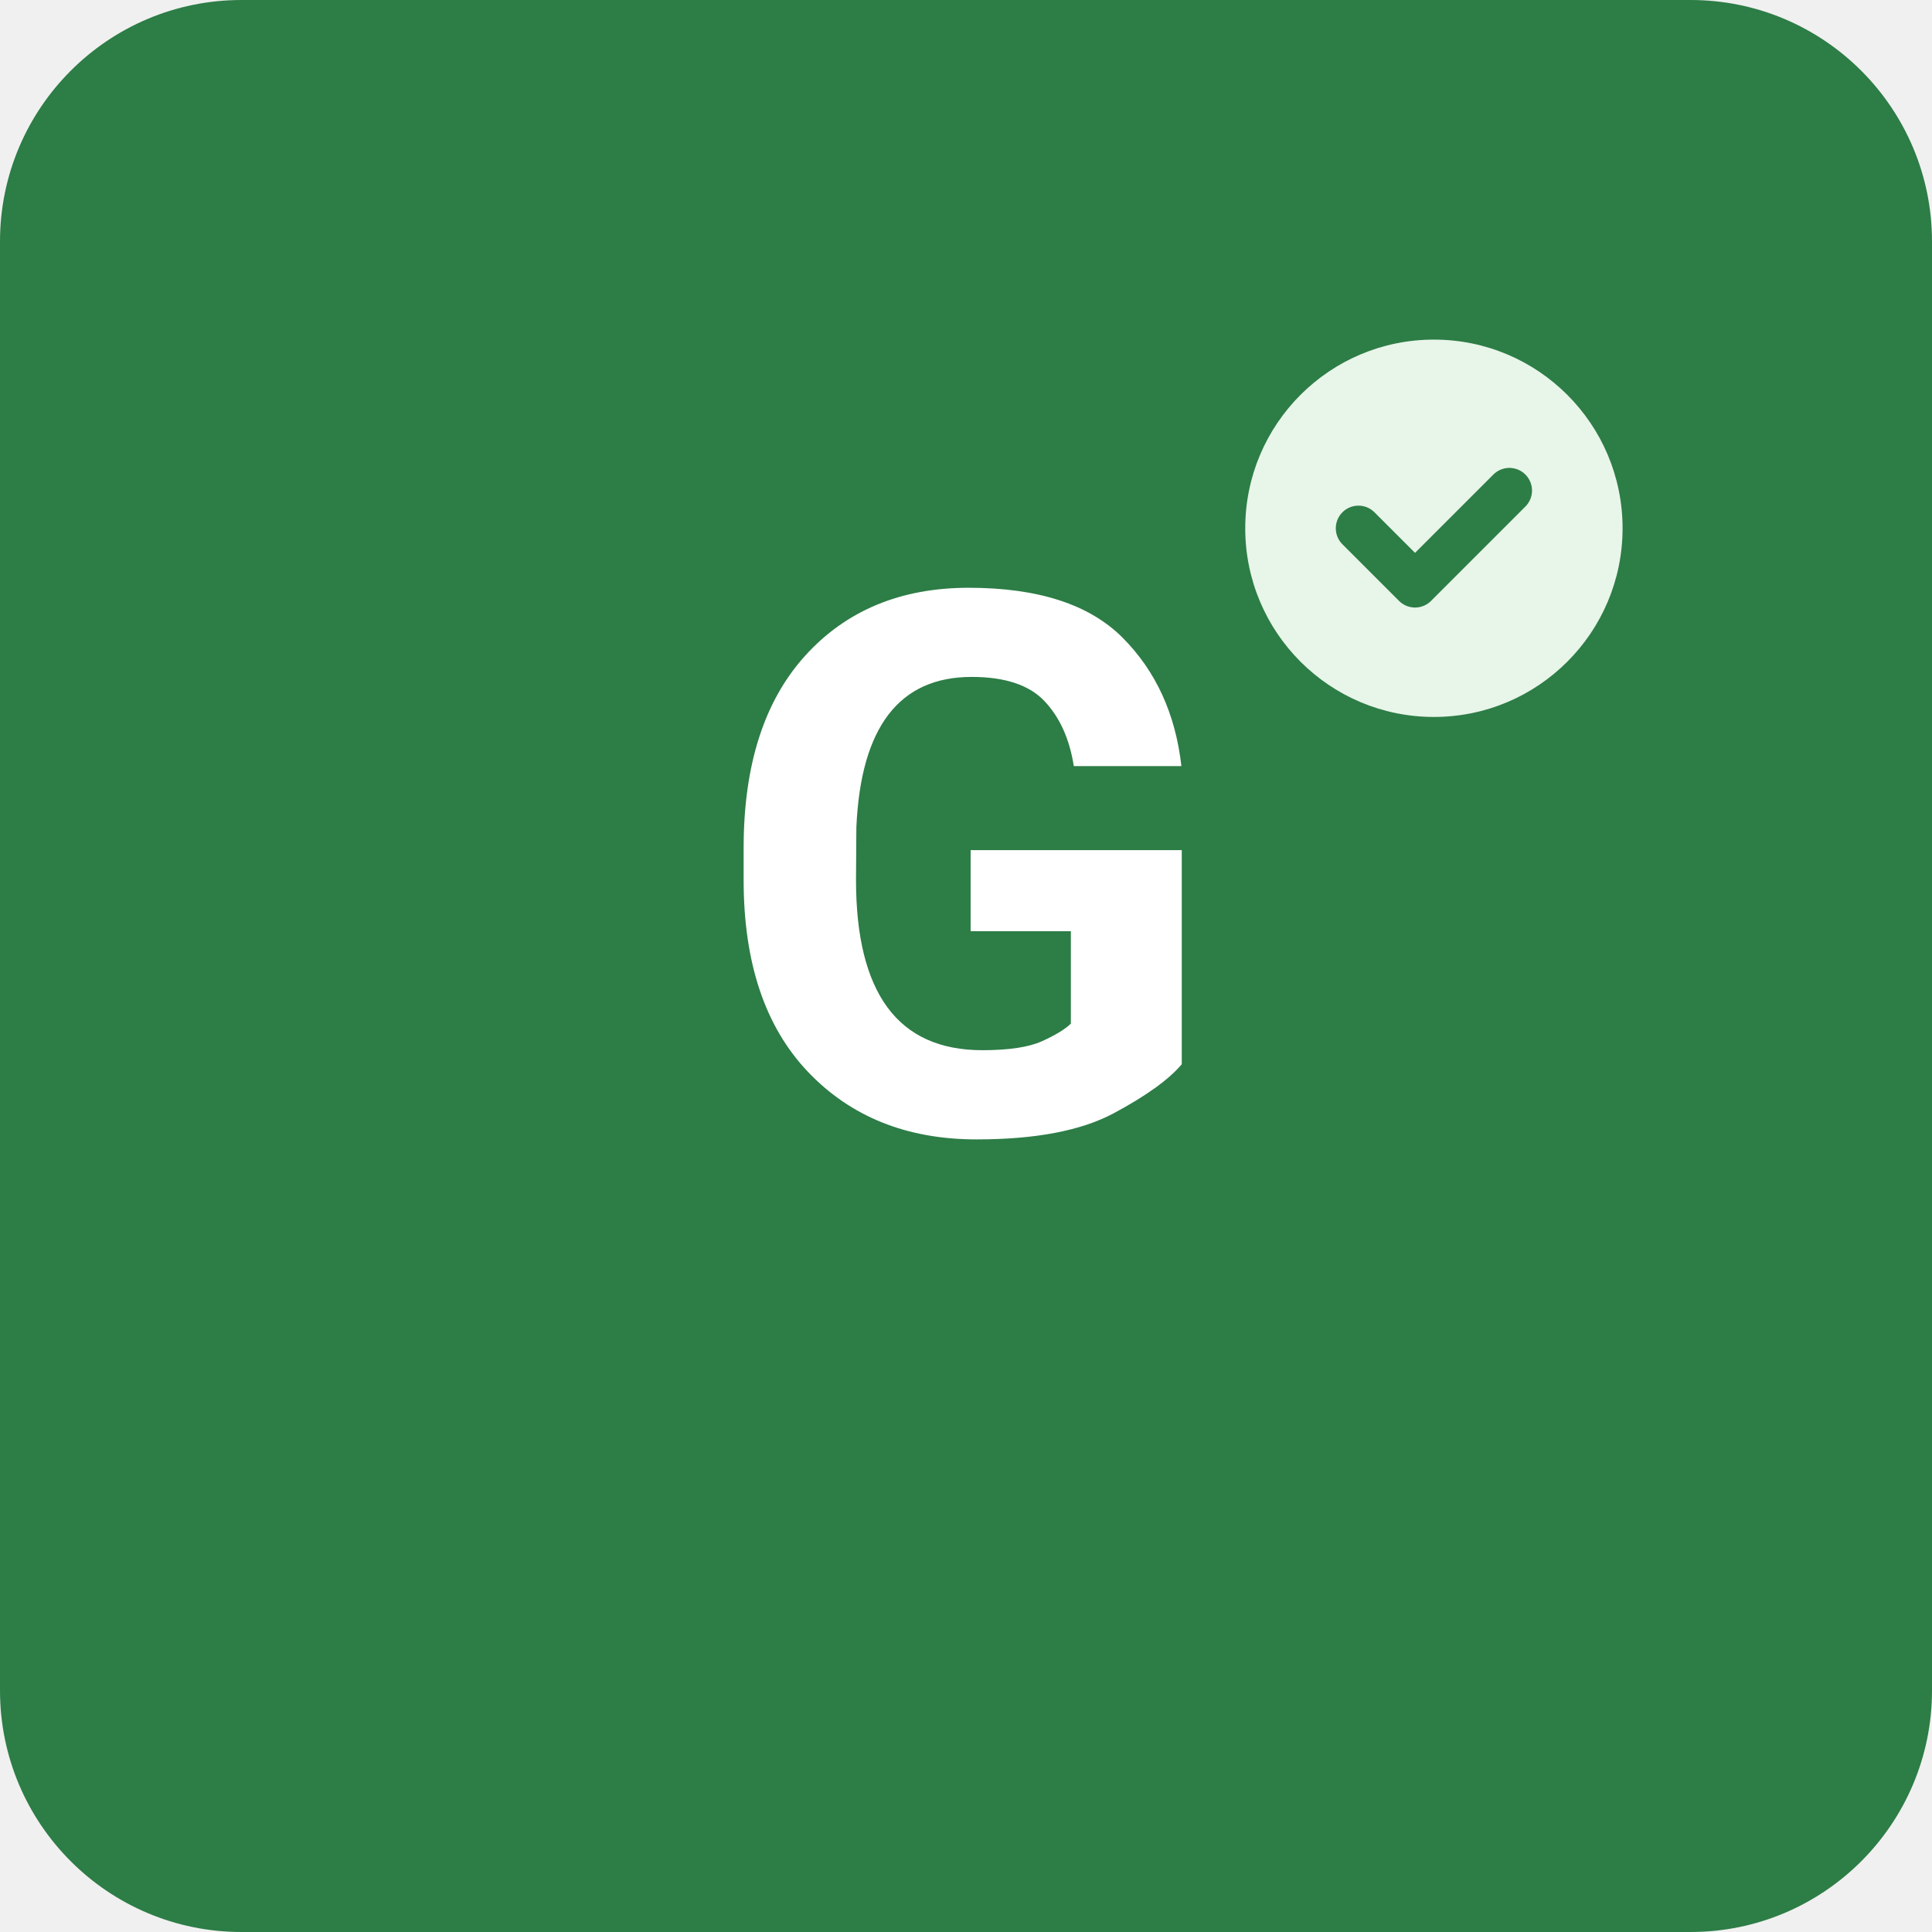
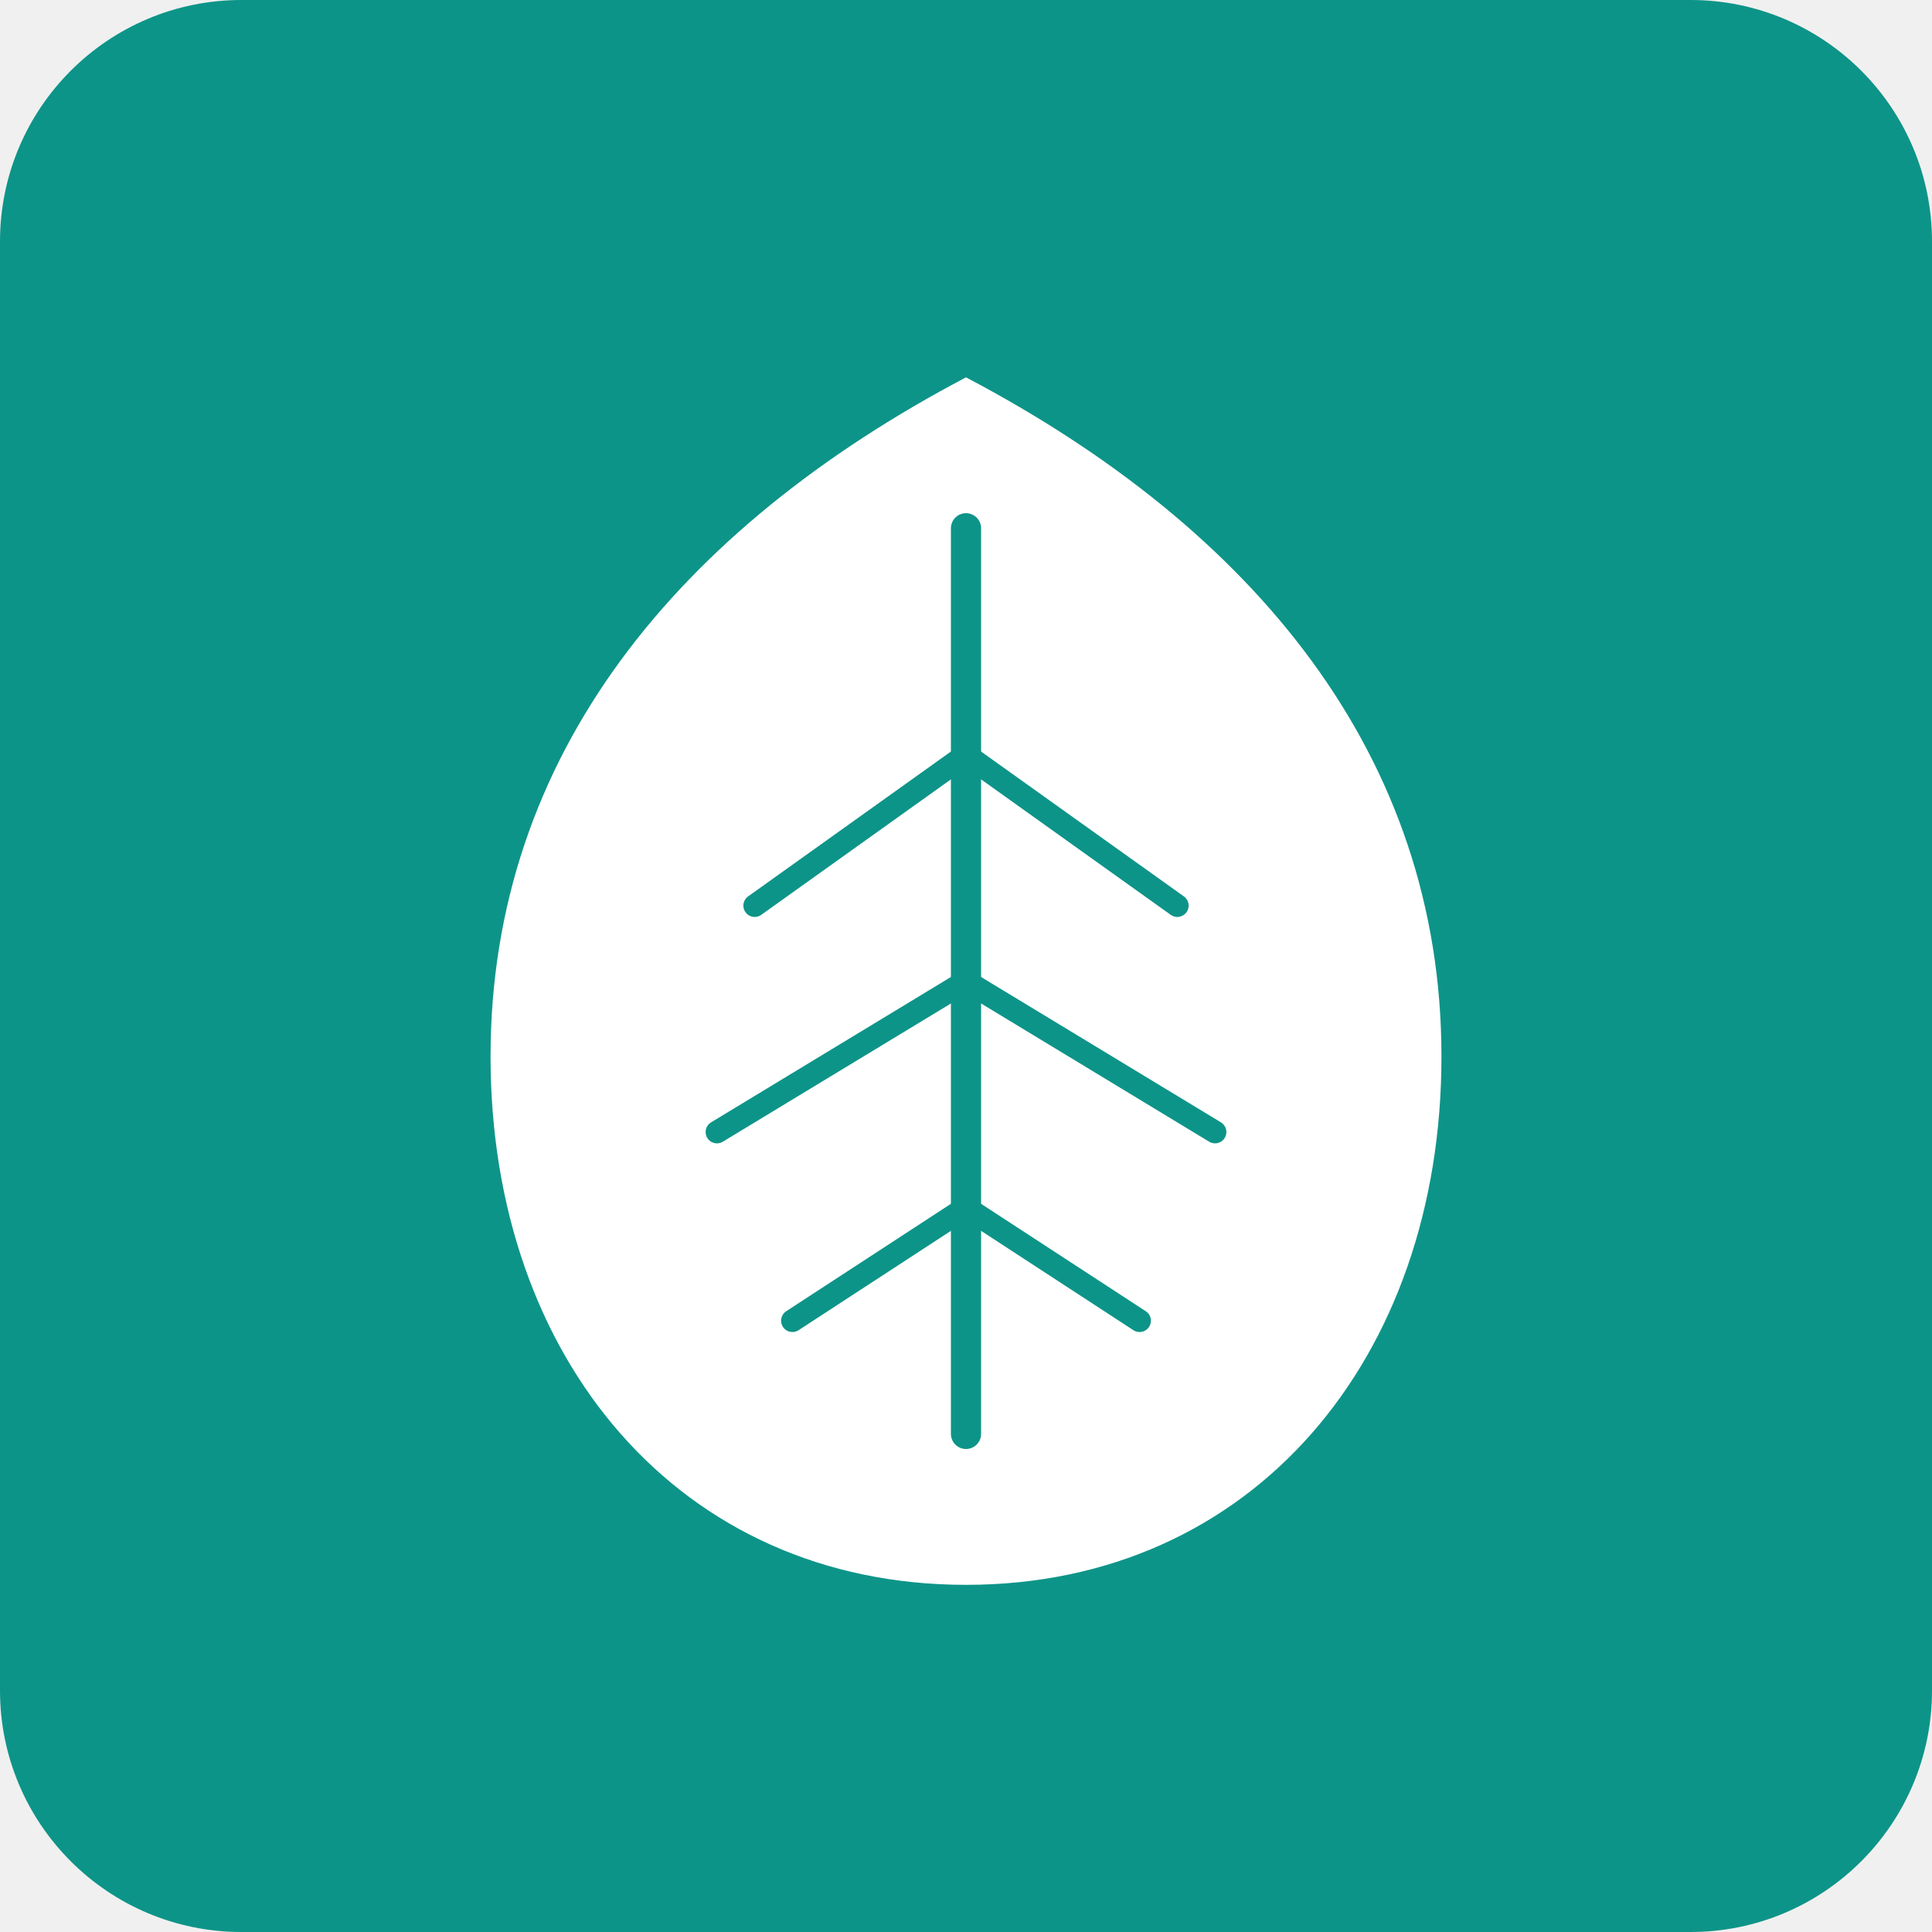
<svg xmlns="http://www.w3.org/2000/svg" viewBox="0 0 512 512">
-   <rect width="512" height="512" rx="64" fill="#2d7d46" />
-   <text x="256" y="300" text-anchor="middle" font-family="-apple-system, BlinkMacSystemFont, 'Segoe UI', Roboto, sans-serif" font-size="200" font-weight="700" fill="white">G</text>
-   <circle cx="380" cy="140" r="50" fill="#e8f5e9" />
-   <path d="M360 140 L375 155 L400 130" stroke="#2d7d46" stroke-width="12" stroke-linecap="round" stroke-linejoin="round" fill="none" />
+   <rect width="512" height="512" rx="64" fill="#0D9488" />
+   <path d="M256 100            C180 140 130 200 130 280            C130 360 180 420 256 420            C332 420 382 360 382 280            C382 200 332 140 256 100 Z" fill="#ffffff" />
+   <path d="M256 140 L256 380" stroke="#0D9488" stroke-width="8" stroke-linecap="round" fill="none" />
+   <path d="M256 200 L200 240" stroke="#0D9488" stroke-width="6" stroke-linecap="round" fill="none" />
+   <path d="M256 200 L312 240" stroke="#0D9488" stroke-width="6" stroke-linecap="round" fill="none" />
+   <path d="M256 260 L190 300" stroke="#0D9488" stroke-width="6" stroke-linecap="round" fill="none" />
+   <path d="M256 260 L322 300" stroke="#0D9488" stroke-width="6" stroke-linecap="round" fill="none" />
+   <path d="M256 320 L210 350" stroke="#0D9488" stroke-width="6" stroke-linecap="round" fill="none" />
+   <path d="M256 320 L302 350" stroke="#0D9488" stroke-width="6" stroke-linecap="round" fill="none" />
</svg>
